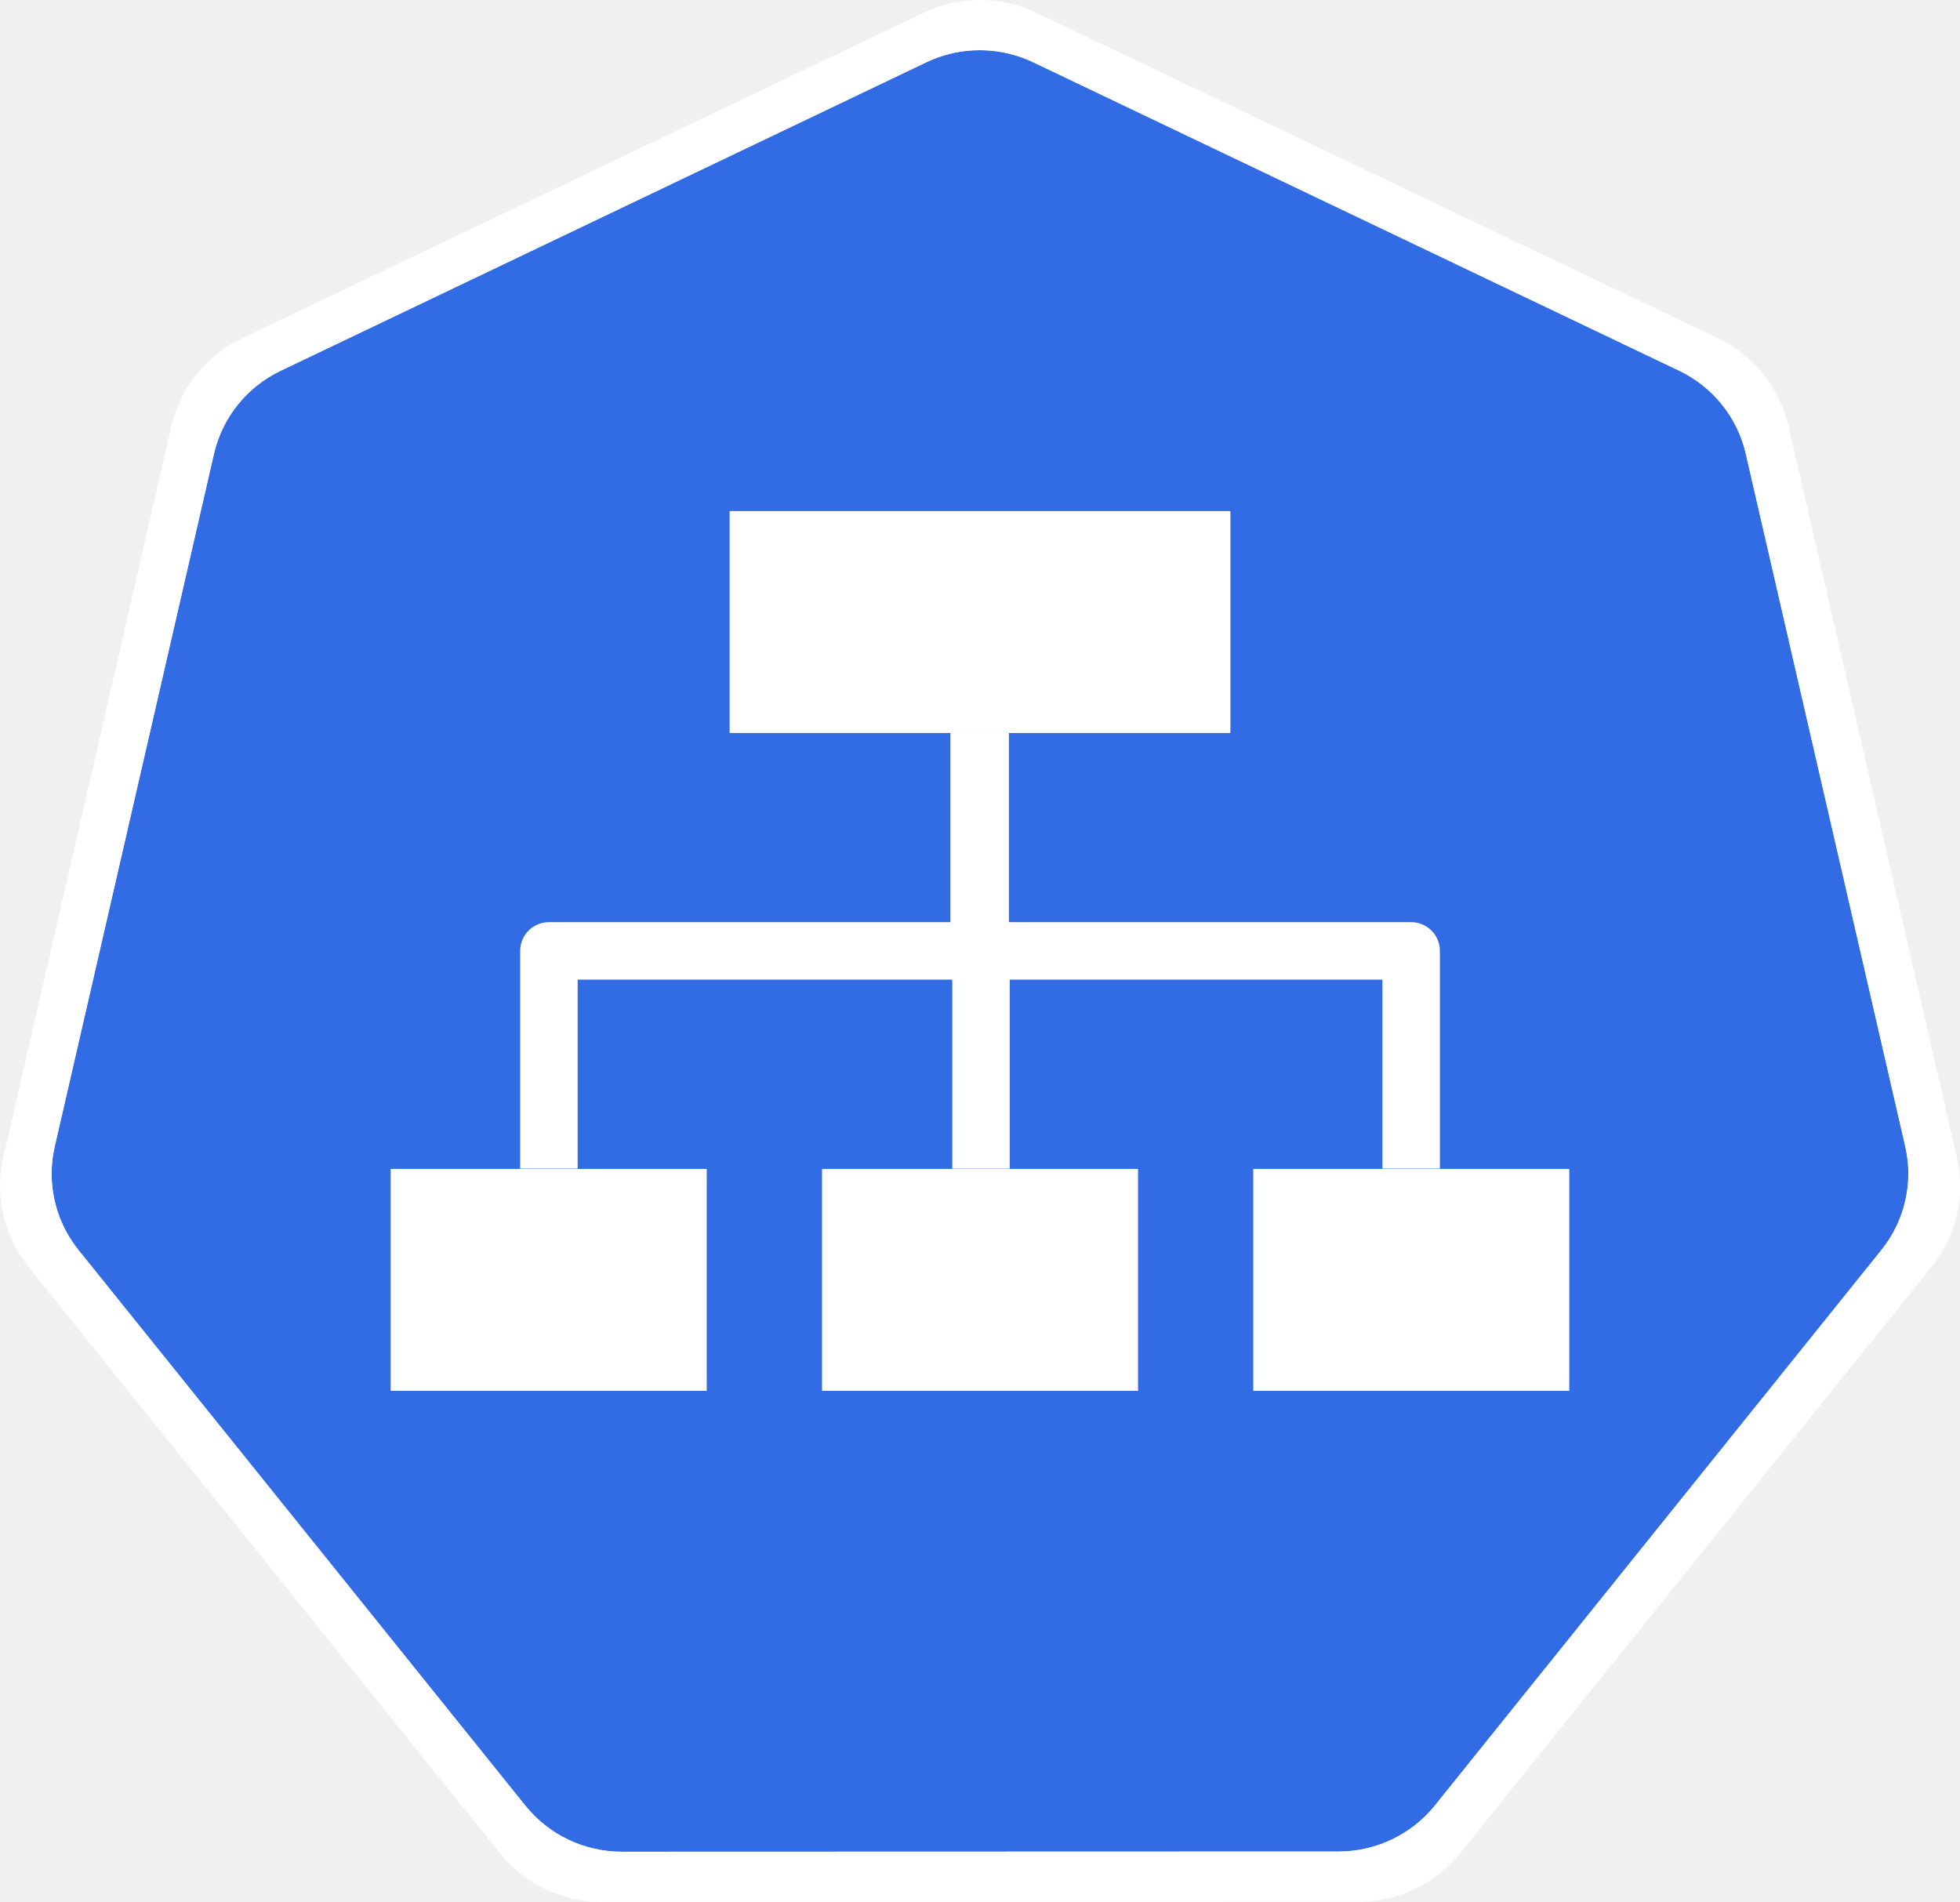
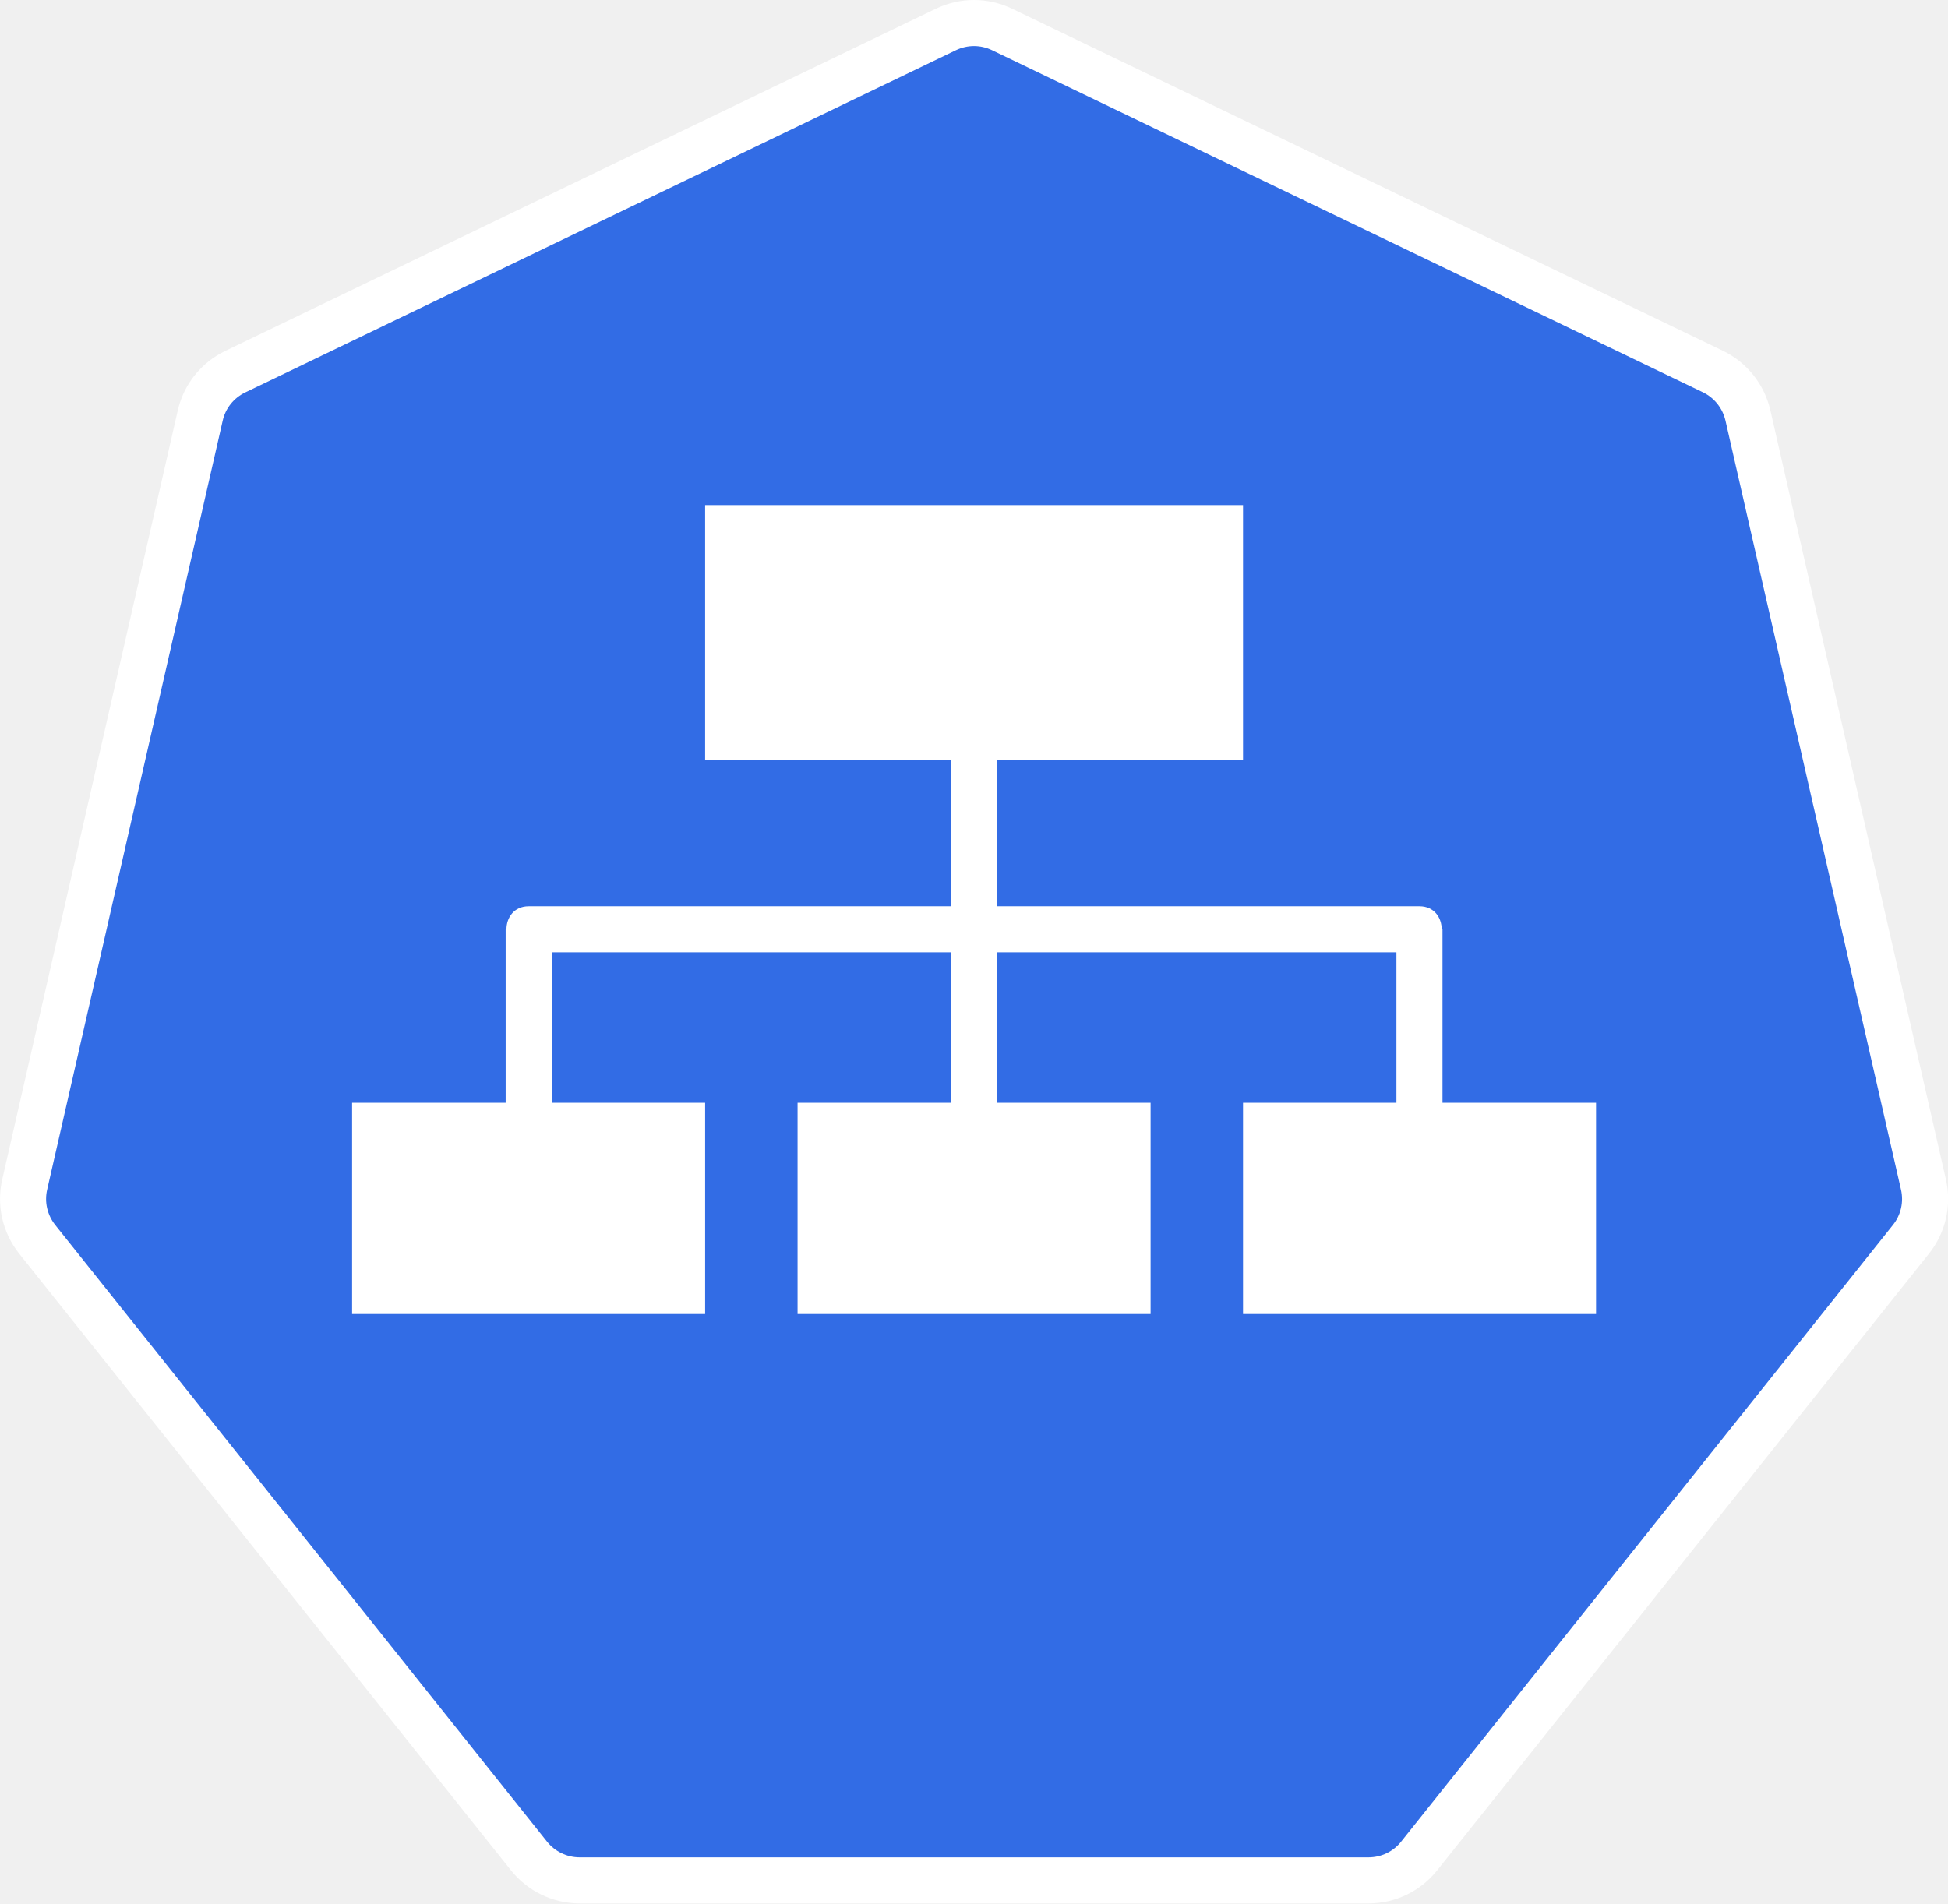
- <svg xmlns="http://www.w3.org/2000/svg" width="18.035mm" height="17.5mm" viewBox="0 0 18.035 17.5" version="1.1" id="svg13826">
-   <defs id="defs13820" />
-   <g id="layer1" transform="translate(-0.9926264,-1.174181)">
-     <g id="g70" transform="matrix(1.014889,0,0,1.014889,16.90215,-2.698726)">
-       <path id="path3055" d="m -6.849,4.272 a 1.119,1.11 0 0 0 -0.429,0.109 l -5.852,2.796 a 1.119,1.11 0 0 0 -0.606,0.753 l -1.444,6.281 a 1.119,1.11 0 0 0 0.152,0.851 1.119,1.11 0 0 0 0.064,0.088 l 4.051,5.037 a 1.119,1.11 0 0 0 0.875,0.418 l 6.496,-0.002 a 1.119,1.11 0 0 0 0.875,-0.417 L 1.382,15.149 A 1.119,1.11 0 0 0 1.598,14.21 L 0.152,7.929 A 1.119,1.11 0 0 0 -0.453,7.176 L -6.307,4.381 A 1.119,1.11 0 0 0 -6.849,4.272 Z" style="fill:#326ce5;fill-opacity:1;stroke:none;stroke-width:0;stroke-miterlimit:4;stroke-dasharray:none;stroke-opacity:1" />
-       <path id="path3054-2-9" d="M -6.852,3.818 A 1.181,1.172 0 0 0 -7.304,3.933 l -6.179,2.951 a 1.181,1.172 0 0 0 -0.639,0.795 l -1.524,6.631 a 1.181,1.172 0 0 0 0.16,0.899 1.181,1.172 0 0 0 0.067,0.093 l 4.276,5.317 a 1.181,1.172 0 0 0 0.924,0.441 l 6.858,-0.002 a 1.181,1.172 0 0 0 0.924,-0.44 l 4.275,-5.318 a 1.181,1.172 0 0 0 0.228,-0.991 L 0.539,7.678 A 1.181,1.172 0 0 0 -0.1,6.883 L -6.279,3.932 A 1.181,1.172 0 0 0 -6.852,3.818 Z m 0.003,0.455 a 1.119,1.11 0 0 1 0.543,0.109 l 5.853,2.795 A 1.119,1.11 0 0 1 0.152,7.929 L 1.598,14.21 a 1.119,1.11 0 0 1 -0.216,0.939 l -4.049,5.037 a 1.119,1.11 0 0 1 -0.875,0.417 l -6.496,0.002 a 1.119,1.11 0 0 1 -0.875,-0.418 l -4.051,-5.037 a 1.119,1.11 0 0 1 -0.064,-0.088 1.119,1.11 0 0 1 -0.152,-0.851 l 1.444,-6.281 a 1.119,1.11 0 0 1 0.606,-0.753 l 5.852,-2.796 a 1.119,1.11 0 0 1 0.429,-0.109 z" style="color:#000000;font-style:normal;font-variant:normal;font-weight:normal;font-stretch:normal;font-size:medium;line-height:normal;font-family:Sans;-inkscape-font-specification:Sans;text-indent:0;text-align:start;text-decoration:none;text-decoration-line:none;letter-spacing:normal;word-spacing:normal;text-transform:none;writing-mode:lr-tb;direction:ltr;baseline-shift:baseline;text-anchor:start;display:inline;overflow:visible;visibility:visible;fill:#ffffff;fill-opacity:1;fill-rule:nonzero;stroke:none;stroke-width:0;stroke-miterlimit:4;stroke-dasharray:none;marker:none;enable-background:accumulate" />
-     </g>
-     <g id="g3345" transform="translate(0.09238801,0.6689775)">
-       <path style="fill:#ffffff;fill-rule:evenodd;stroke:none;stroke-width:0.265;stroke-linecap:square;stroke-miterlimit:10" d="m 4.495,11.261 2.908,0 0,2.042 -2.908,0 z" id="path964" />
-       <path style="fill:#ffffff;fill-rule:evenodd;stroke:none;stroke-width:0.265;stroke-linecap:square;stroke-miterlimit:10" d="m 8.464,11.261 2.908,0 0,2.042 -2.908,0 z" id="path966" />
-       <path style="fill:#ffffff;fill-rule:evenodd;stroke:none;stroke-width:0.265;stroke-linecap:square;stroke-miterlimit:10" d="m 12.432,11.261 2.908,0 0,2.042 -2.908,0 z" id="path968" />
-       <path style="fill:#ffffff;fill-rule:evenodd;stroke:none;stroke-width:0.265;stroke-linecap:square;stroke-miterlimit:10" d="m 7.614,5.208 4.608,0 0,2.042 -4.608,0 z" id="path970" />
-       <path style="fill:none;fill-rule:evenodd;stroke:#ffffff;stroke-width:0.529;stroke-linecap:butt;stroke-linejoin:round;stroke-miterlimit:10;stroke-opacity:1" d="m 9.918,7.25 0,2.005 -3.967,0 0,2.003" id="path978" />
-       <path style="fill:none;fill-rule:evenodd;stroke:#ffffff;stroke-width:0.529;stroke-linecap:butt;stroke-linejoin:round;stroke-miterlimit:10;stroke-dasharray:none;stroke-opacity:1" d="m 9.918,7.25 0,2.005 3.967,0 0,2.003" id="path986" />
-       <path style="fill:none;fill-rule:evenodd;stroke:#ffffff;stroke-width:0.529;stroke-linecap:butt;stroke-linejoin:round;stroke-miterlimit:10;stroke-opacity:1" d="m 9.91,7.251 0,2.005 0.017,0 0,2.003" id="path982" />
-     </g>
+ <svg xmlns="http://www.w3.org/2000/svg" viewBox="0 0 126.86 123.97">
+   <defs>
+     <style>
+       .cls-1 {
+         fill: #fff;
+       }
+ 
+       .cls-2 {
+         fill: none;
+       }
+ 
+       .cls-2, .cls-3 {
+         stroke: #fff;
+         stroke-miterlimit: 10;
+         stroke-width: 3px;
+       }
+ 
+       .cls-3 {
+         fill: #326ce5;
+       }
+     </style>
+   </defs>
+   <g id="fond">
+     <path class="cls-3" d="m61.6,1.92L15.32,24.21c-1.16.56-2,1.61-2.28,2.86L1.61,77.15c-.29,1.25.01,2.56.81,3.57l32.03,40.17c.8,1,2.01,1.59,3.3,1.59h51.37c1.28,0,2.5-.58,3.3-1.59l32.03-40.17c.8-1,1.1-2.32.81-3.57l-11.43-50.09c-.29-1.25-1.12-2.3-2.28-2.86L65.26,1.92c-1.16-.56-2.5-.56-3.66,0Z" />
+   </g>
+   <g id="svc">
+     <rect class="cls-1" x="45.92" y="32.9" width="35.03" height="16.58" />
+     <rect class="cls-1" x="51.94" y="71.83" width="22.99" height="13.76" />
+     <rect class="cls-1" x="80.95" y="71.83" width="22.99" height="13.76" />
+     <rect class="cls-1" x="22.93" y="71.83" width="22.99" height="13.76" />
+     <path class="cls-1" d="m61.93,42.35v36.36c0,1.93,3,1.93,3,0v-36.36c0-1.93-3-1.93-3,0h0Z" />
+     <path class="cls-1" d="m34.43,62.03h58.01c1.93,0,1.93-3,0-3h-58.01c-1.93,0-1.93,3,0,3h0Z" />
+     <line class="cls-2" x1="34.43" y1="78.71" x2="34.43" y2="60.53" />
+     <line class="cls-2" x1="92.44" y1="78.71" x2="92.44" y2="60.53" />
  </g>
</svg>
